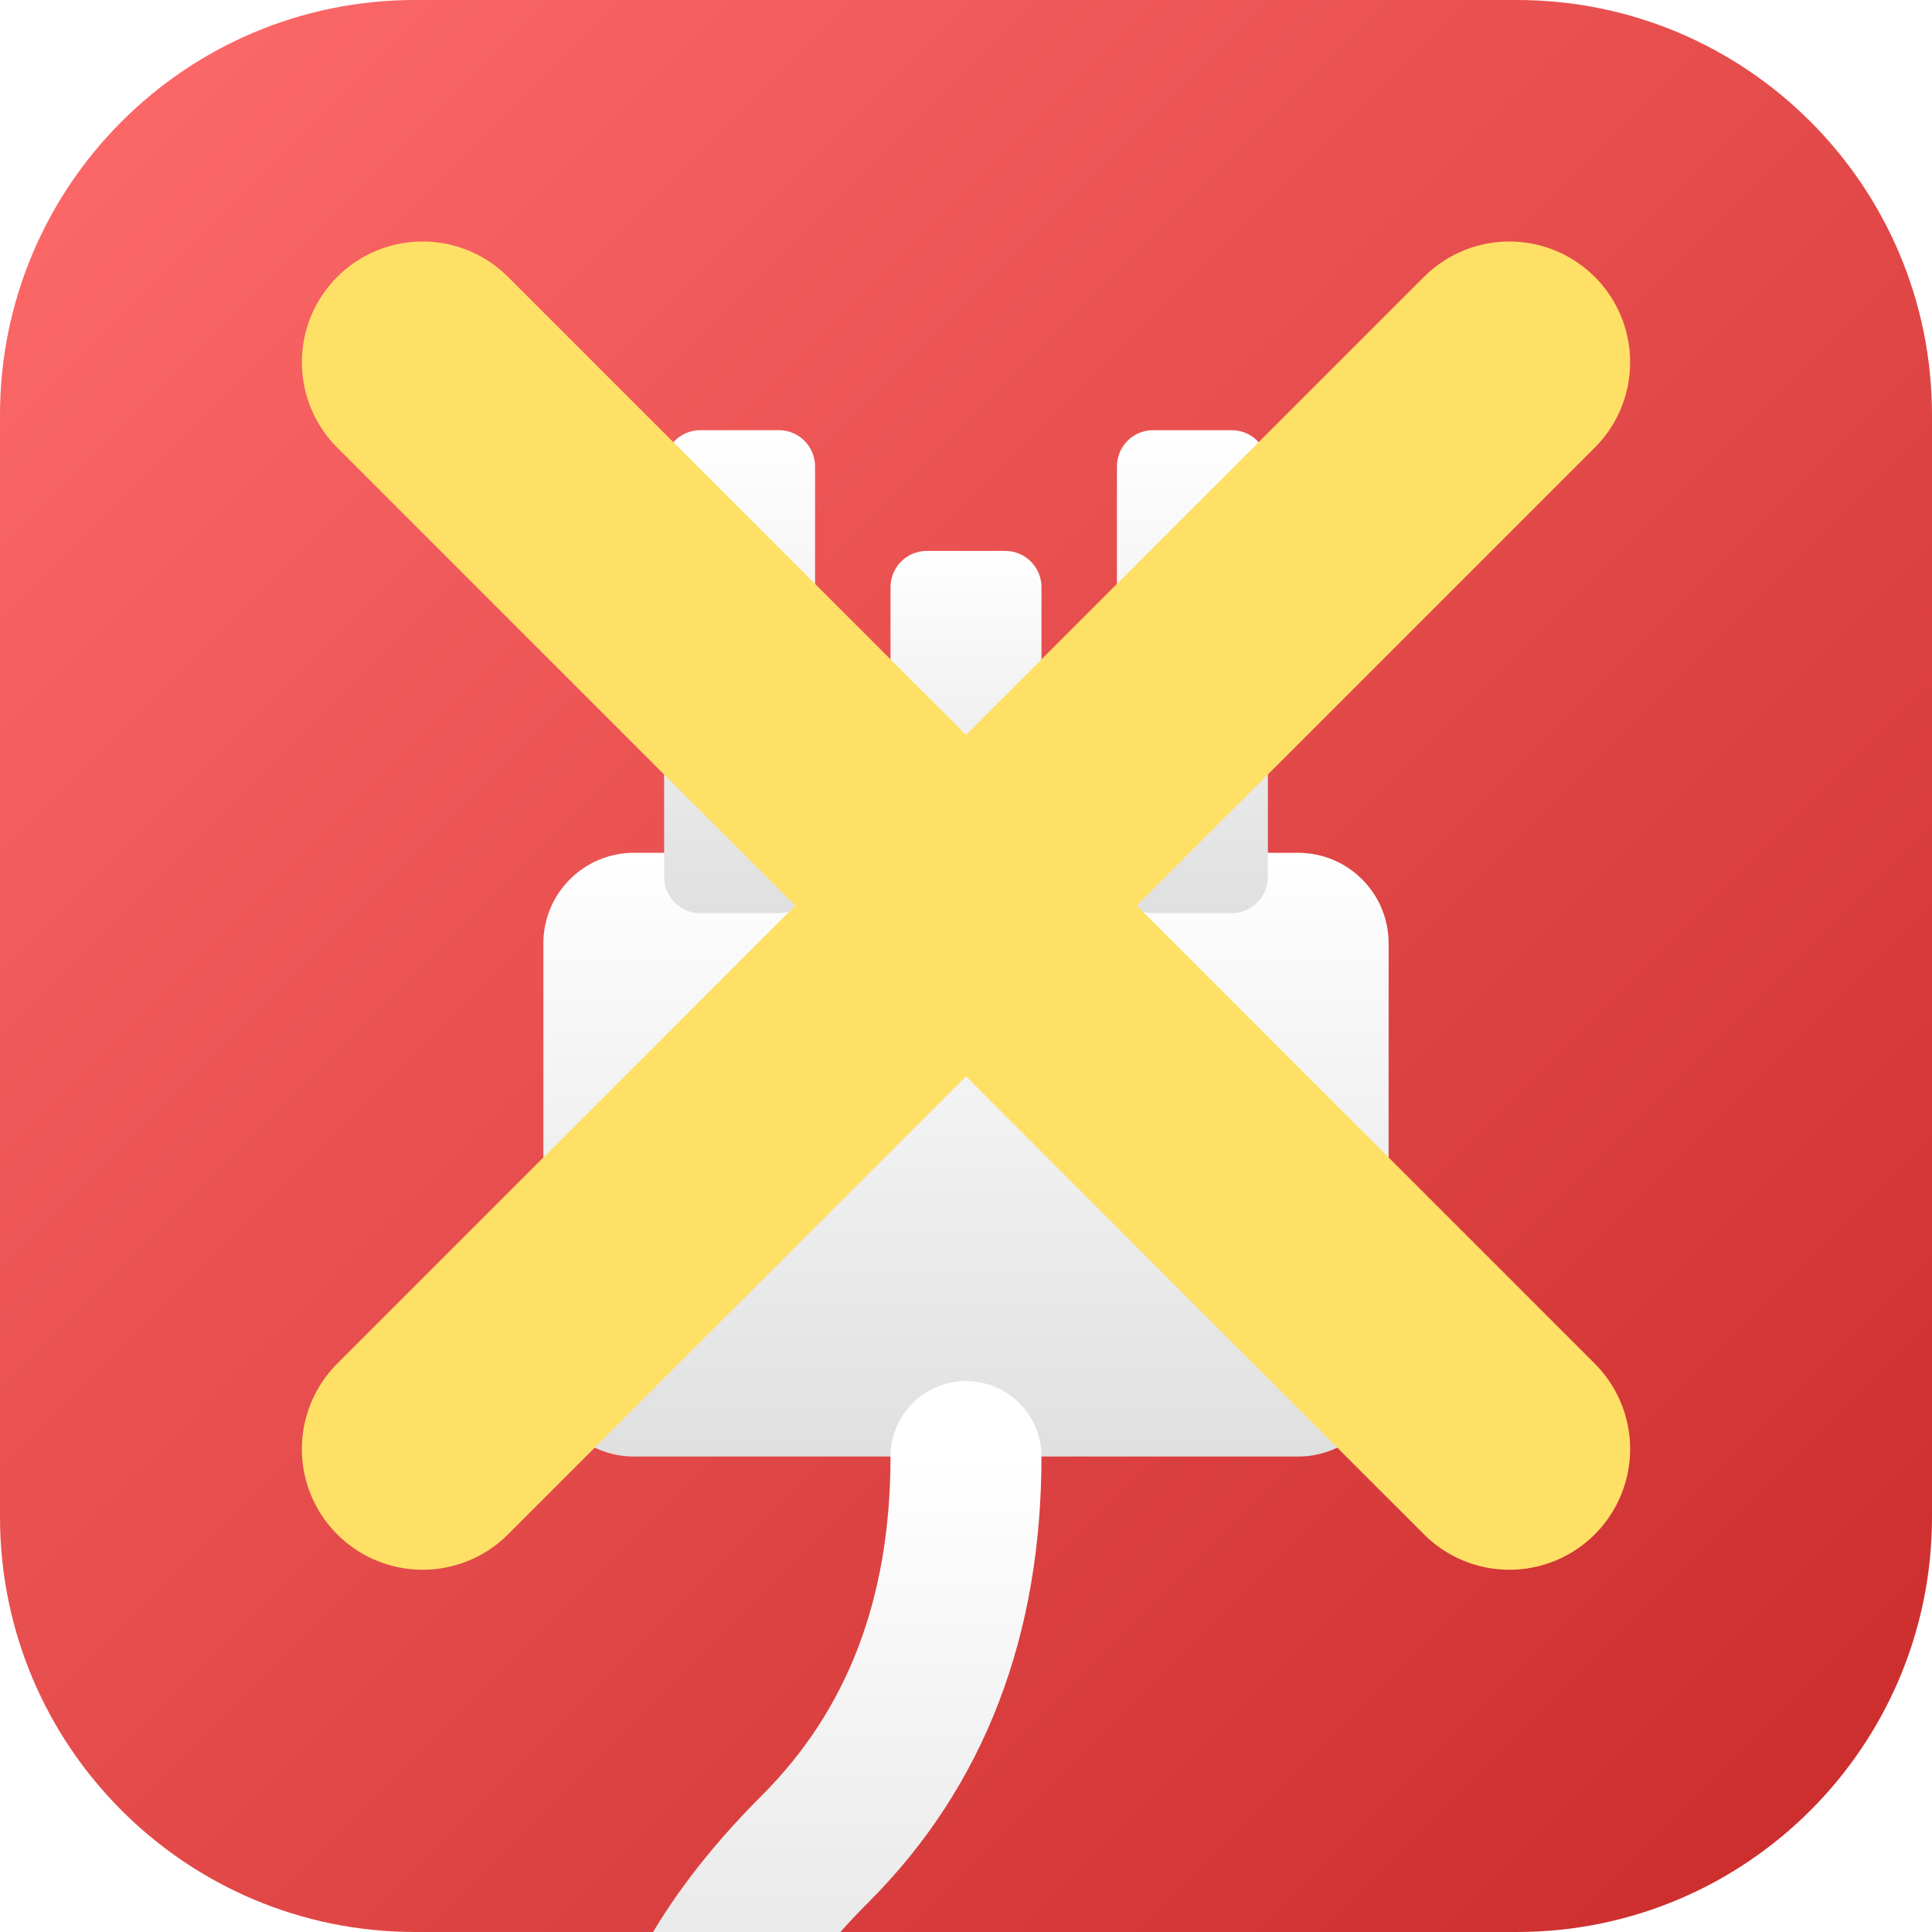
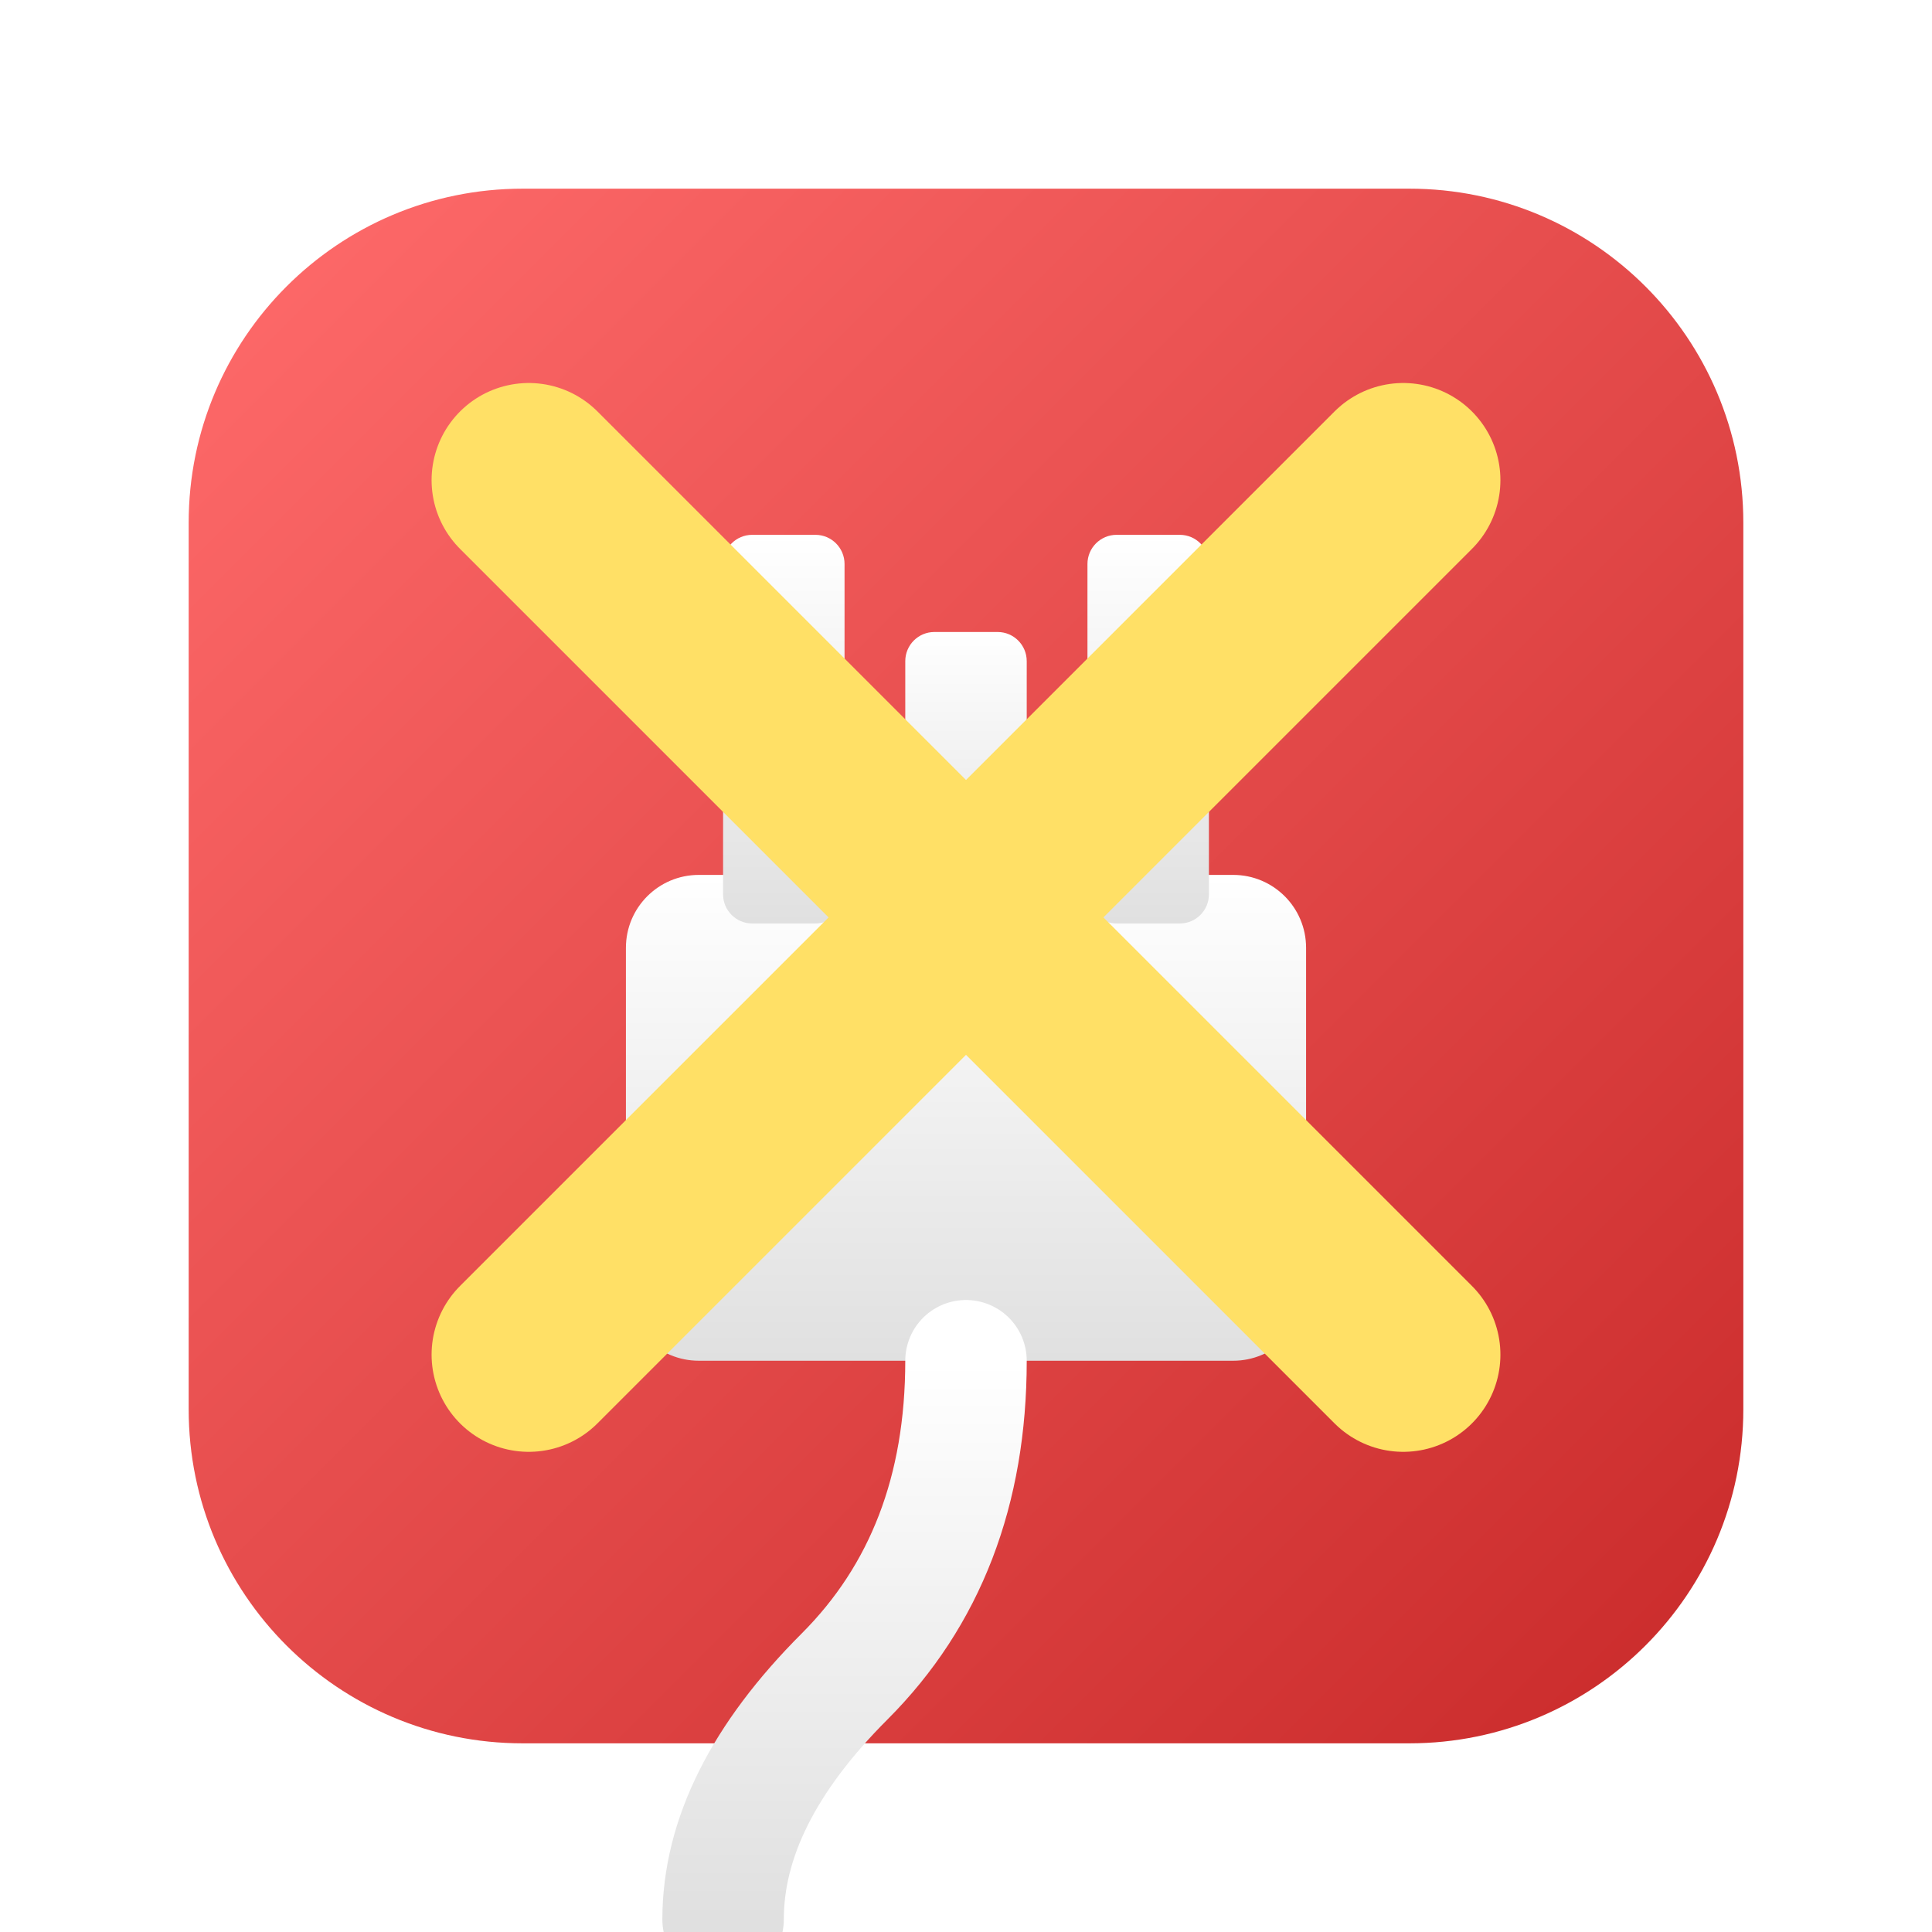
<svg xmlns="http://www.w3.org/2000/svg" width="1024" height="1024" viewBox="0 0 1024 1024">
  <defs>
    <linearGradient id="bg" x1="0%" y1="0%" x2="100%" y2="100%">
      <stop offset="0%" style="stop-color:#FF6B6B" />
      <stop offset="100%" style="stop-color:#C92A2A" />
    </linearGradient>
    <linearGradient id="plug" x1="0%" y1="0%" x2="0%" y2="100%">
      <stop offset="0%" style="stop-color:#FFFFFF" />
      <stop offset="100%" style="stop-color:#E0E0E0" />
    </linearGradient>
  </defs>
-   <rect width="1024" height="1024" rx="220" fill="url(#bg)" />
-   <g transform="translate(512, 420) scale(1.6)">
-     <rect x="-140" y="20" width="280" height="200" rx="30" fill="url(#plug)" />
-     <rect x="-100" y="-120" width="50" height="160" rx="12" fill="url(#plug)" />
-     <rect x="50" y="-120" width="50" height="160" rx="12" fill="url(#plug)" />
-     <rect x="-25" y="-80" width="50" height="120" rx="12" fill="url(#plug)" />
-     <path d="M 0 220 Q 0 300 -50 350 Q -100 400 -100 450" stroke="url(#plug)" stroke-width="50" stroke-linecap="round" fill="none" />
-   </g>
-   <g transform="translate(512, 480) scale(1.6)">
-     <line x1="-180" y1="-180" x2="180" y2="180" stroke="#FFE066" stroke-width="80" stroke-linecap="round" />
-     <line x1="180" y1="-180" x2="-180" y2="180" stroke="#FFE066" stroke-width="80" stroke-linecap="round" />
+   <g transform="translate(100, 100) scale(0.8046875)">
+     <rect width="1024" height="1024" rx="220" fill="url(#bg)" />
+     <g transform="translate(512, 420) scale(1.6)">
+       <rect x="-140" y="20" width="280" height="200" rx="30" fill="url(#plug)" />
+       <rect x="-100" y="-120" width="50" height="160" rx="12" fill="url(#plug)" />
+       <rect x="50" y="-120" width="50" height="160" rx="12" fill="url(#plug)" />
+       <rect x="-25" y="-80" width="50" height="120" rx="12" fill="url(#plug)" />
+       <path d="M 0 220 Q 0 300 -50 350 Q -100 400 -100 450" stroke="url(#plug)" stroke-width="50" stroke-linecap="round" fill="none" />
+     </g>
+     <g transform="translate(512, 480) scale(1.6)">
+       <line x1="-180" y1="-180" x2="180" y2="180" stroke="#FFE066" stroke-width="80" stroke-linecap="round" />
+       <line x1="180" y1="-180" x2="-180" y2="180" stroke="#FFE066" stroke-width="80" stroke-linecap="round" />
+     </g>
  </g>
</svg>
